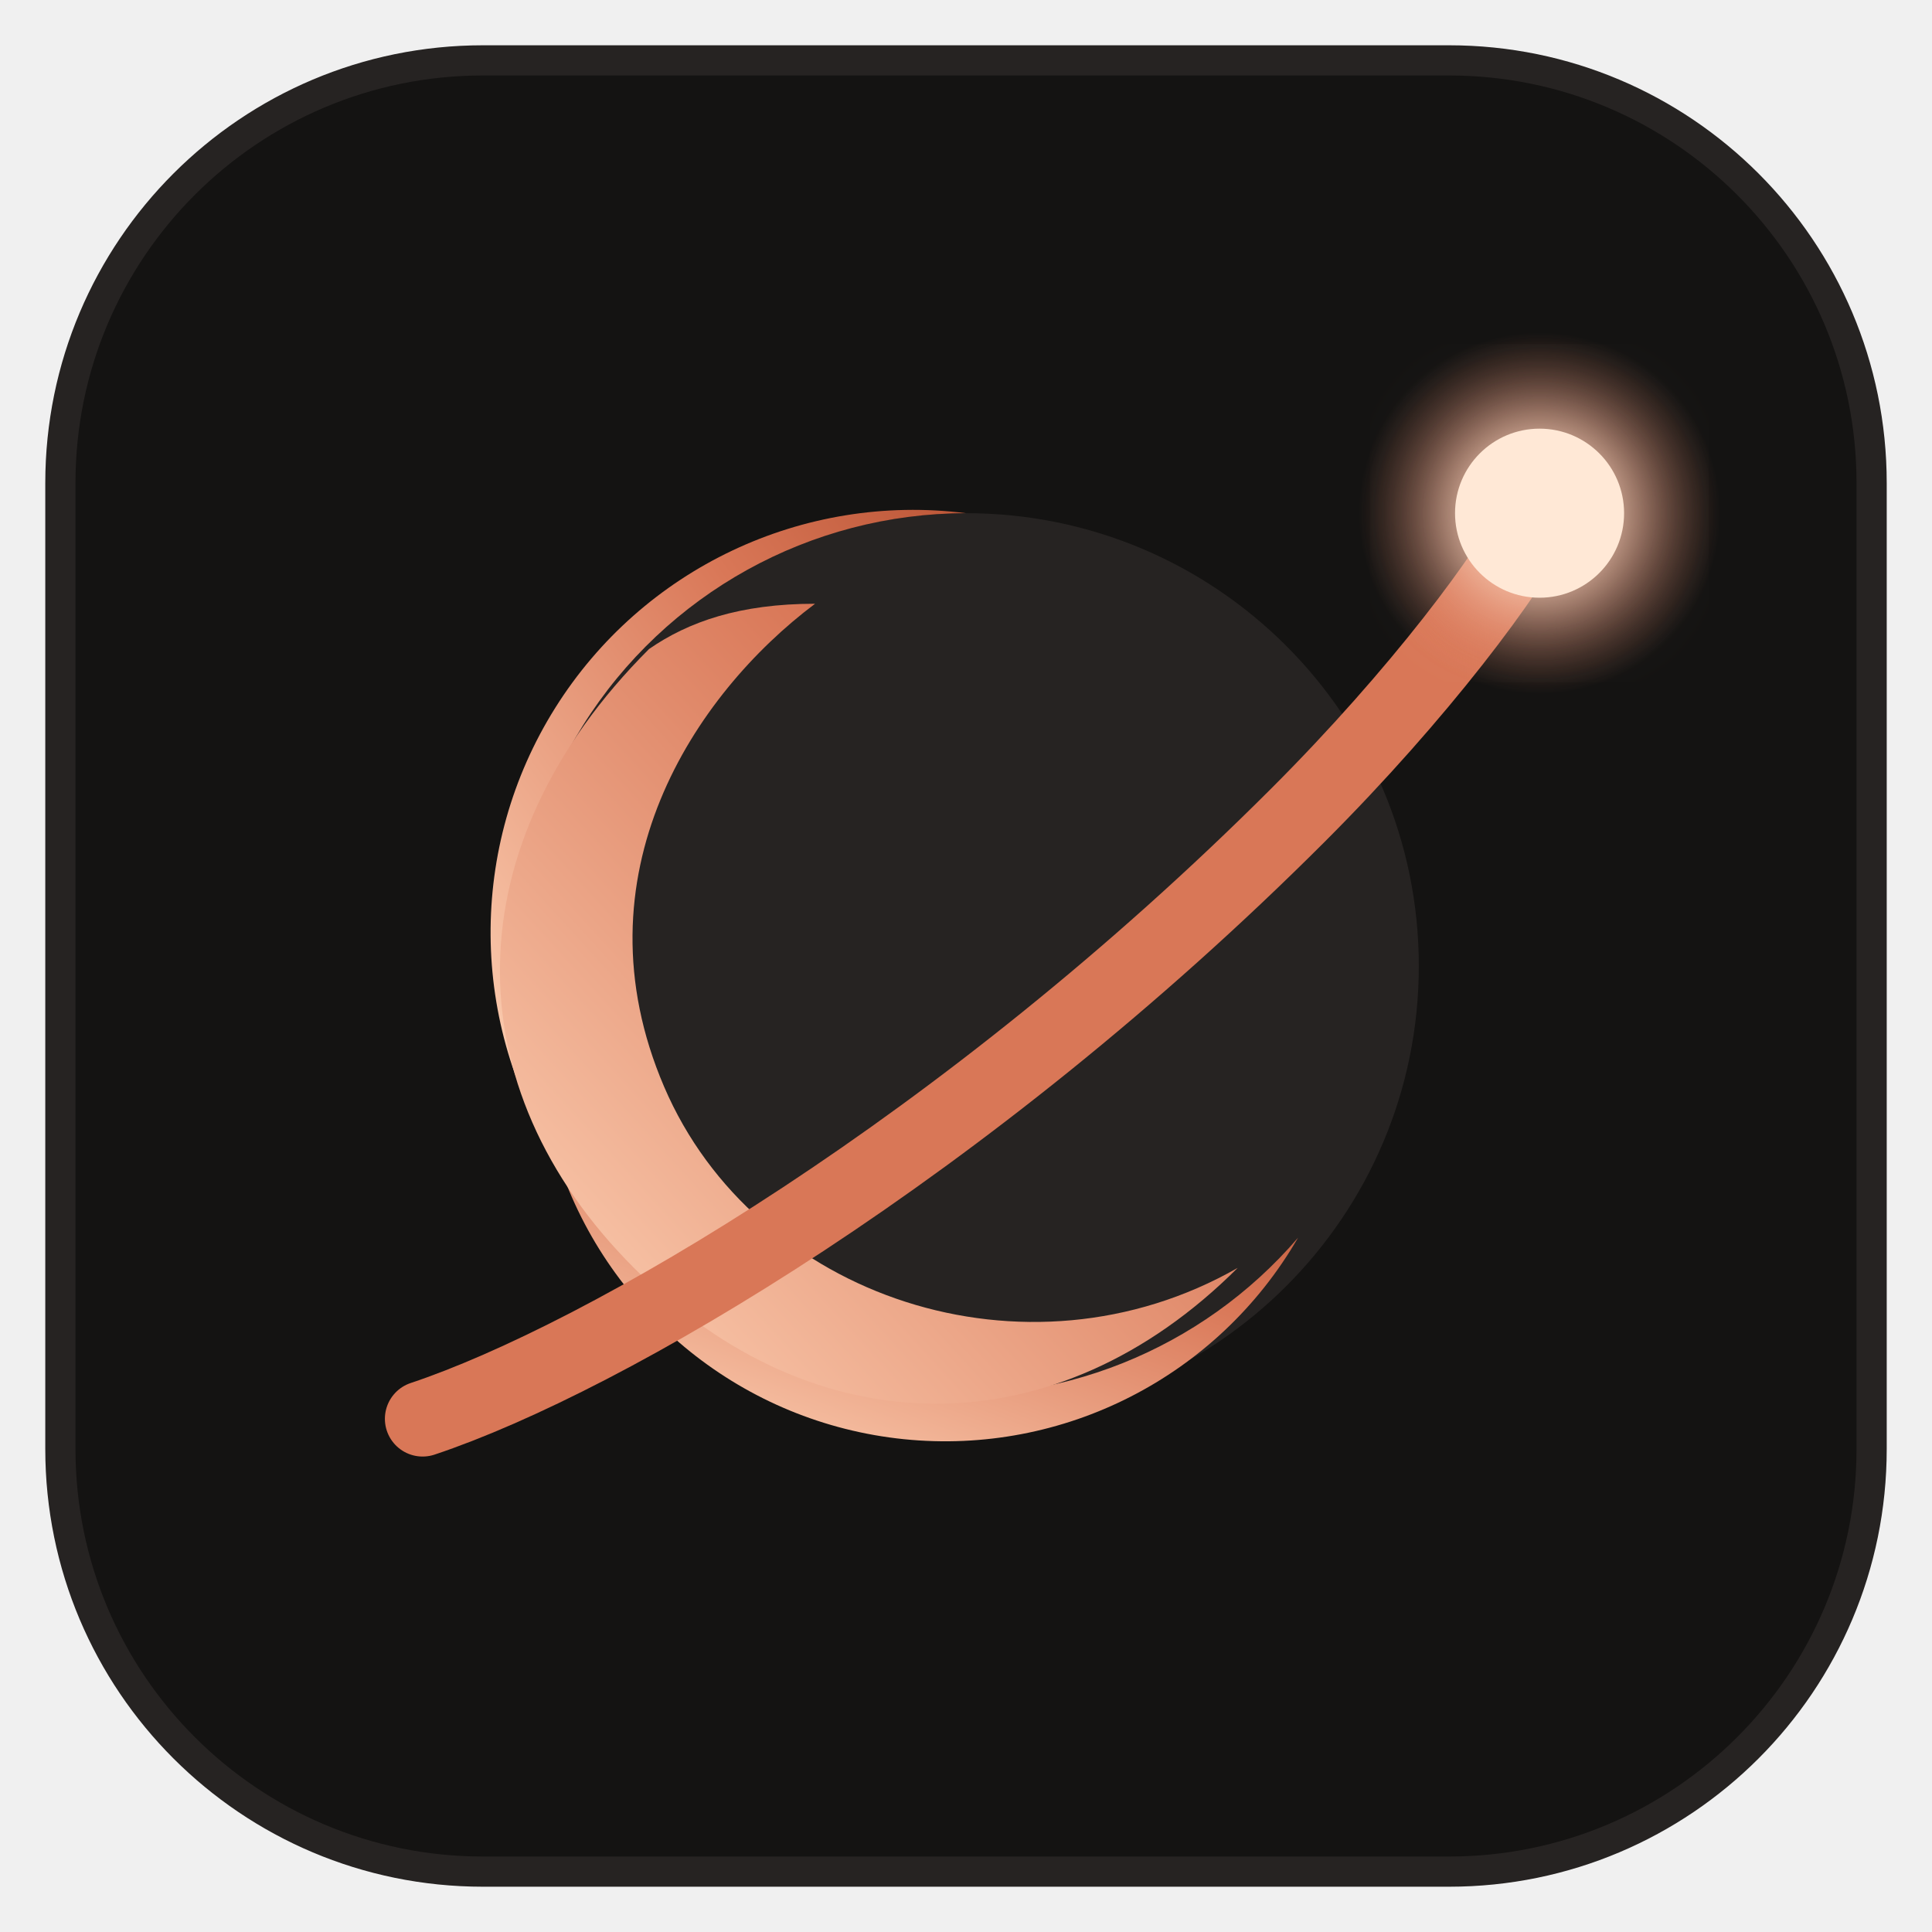
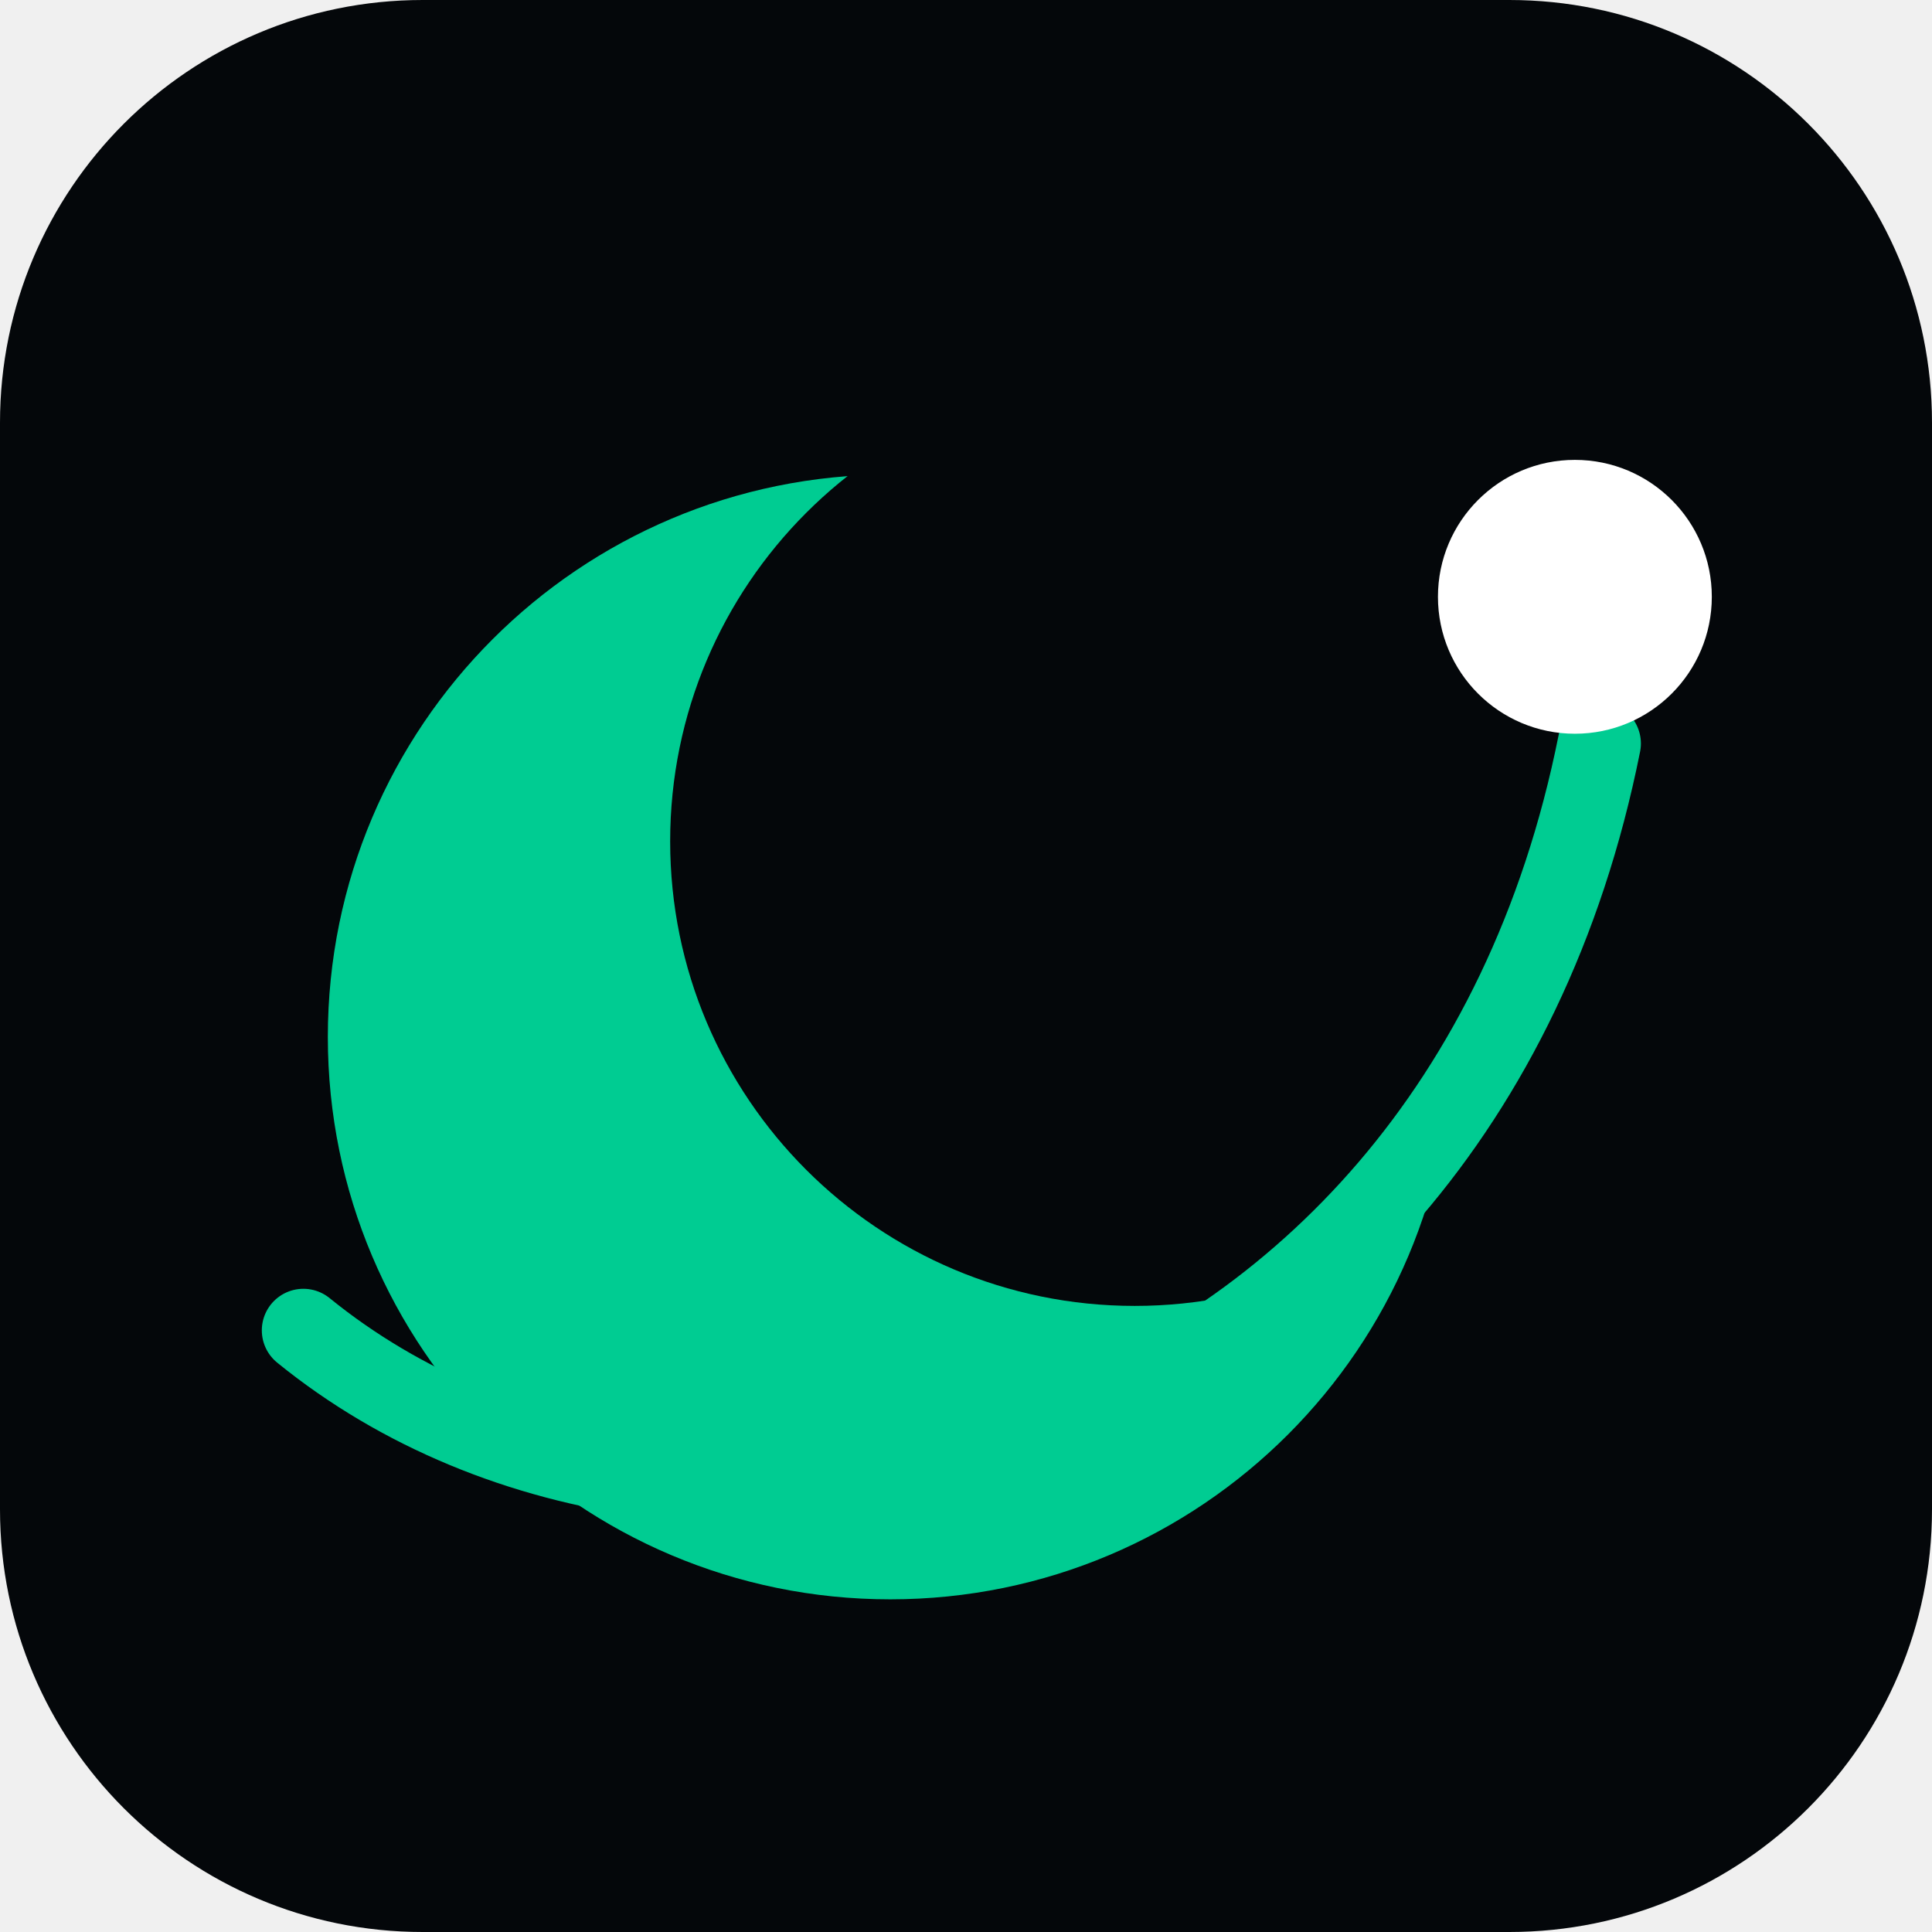
- <svg xmlns="http://www.w3.org/2000/svg" viewBox="0 0 64 64" width="64" height="64">
+ <svg xmlns="http://www.w3.org/2000/svg" viewBox="0 0 64 64">
  <defs>
-     <linearGradient id="crescent-grad" x1="0%" y1="100%" x2="100%" y2="0%">
-       <stop offset="0%" stop-color="#FFD6BA" />
-       <stop offset="70%" stop-color="#D97757" />
-       <stop offset="100%" stop-color="#BD5738" />
-     </linearGradient>
-     <radialGradient id="moon-glow" cx="50%" cy="50%" r="50%">
-       <stop offset="0%" stop-color="#FFE8D6" stop-opacity="1" />
-       <stop offset="40%" stop-color="#E48B6C" stop-opacity="0.6" />
-       <stop offset="100%" stop-color="#D97757" stop-opacity="0" />
-     </radialGradient>
-     <filter id="glow" x="-50%" y="-50%" width="200%" height="200%">
-       <feGaussianBlur in="SourceGraphic" stdDeviation="1.5" result="blur" />
-       <feMerge>
-         <feMergeNode in="blur" />
-         <feMergeNode in="SourceGraphic" />
-       </feMerge>
-     </filter>
+     <mask id="m">
+       <rect width="64" height="64" fill="#fff" />
+       <circle cx="39" cy="27" r="19" fill="#000" />
+     </mask>
  </defs>
-   <rect x="2" y="2" width="60" height="60" rx="14" fill="#141312" stroke="#262322" stroke-width="1" />
-   <circle cx="32" cy="32" r="15" fill="#262322" />
-   <path d="M 32 17 A 15 15 0 0 0 18.5 38.5 A 14 14 0 0 1 32 17 Z" fill="url(#crescent-grad)" />
-   <path d="M 18.5 38.5 A 15 15 0 0 0 43 41 A 13.5 13.5 0 0 1 18.5 38.5 Z" fill="url(#crescent-grad)" />
-   <path d="M 21.5 21.5 C 15 28 15 36 21 42 C 27 48 35 48 41 42 C 34 46 25 43 22 36 C 19 29 23 23 27 20 C 24.5 20 22.8 20.6 21.5 21.5 Z" fill="url(#crescent-grad)" />
-   <path d="M 14 47 C 20 45 32 38 43 27 C 47 23 50 19 51 17" fill="none" stroke="#D97757" stroke-width="2.5" stroke-linecap="round" />
-   <circle cx="51" cy="17" r="6" fill="url(#moon-glow)" />
-   <circle cx="51" cy="17" r="2.8" fill="#FFE8D6" filter="url(#glow)" />
+   <rect width="64" height="64" rx="14" fill="#04070a" />
+   <g transform="translate(6 6) scale(.81)">
+     <circle cx="29" cy="35" r="23" fill="#00cc92" mask="url(#m)" />
+     <path d="M5 47C21 60 52 53 58 23" fill="none" stroke="#00cc92" stroke-width="3.4" stroke-linecap="round" />
+     <circle cx="57" cy="17" r="5.6" fill="#fff" />
+   </g>
</svg>
